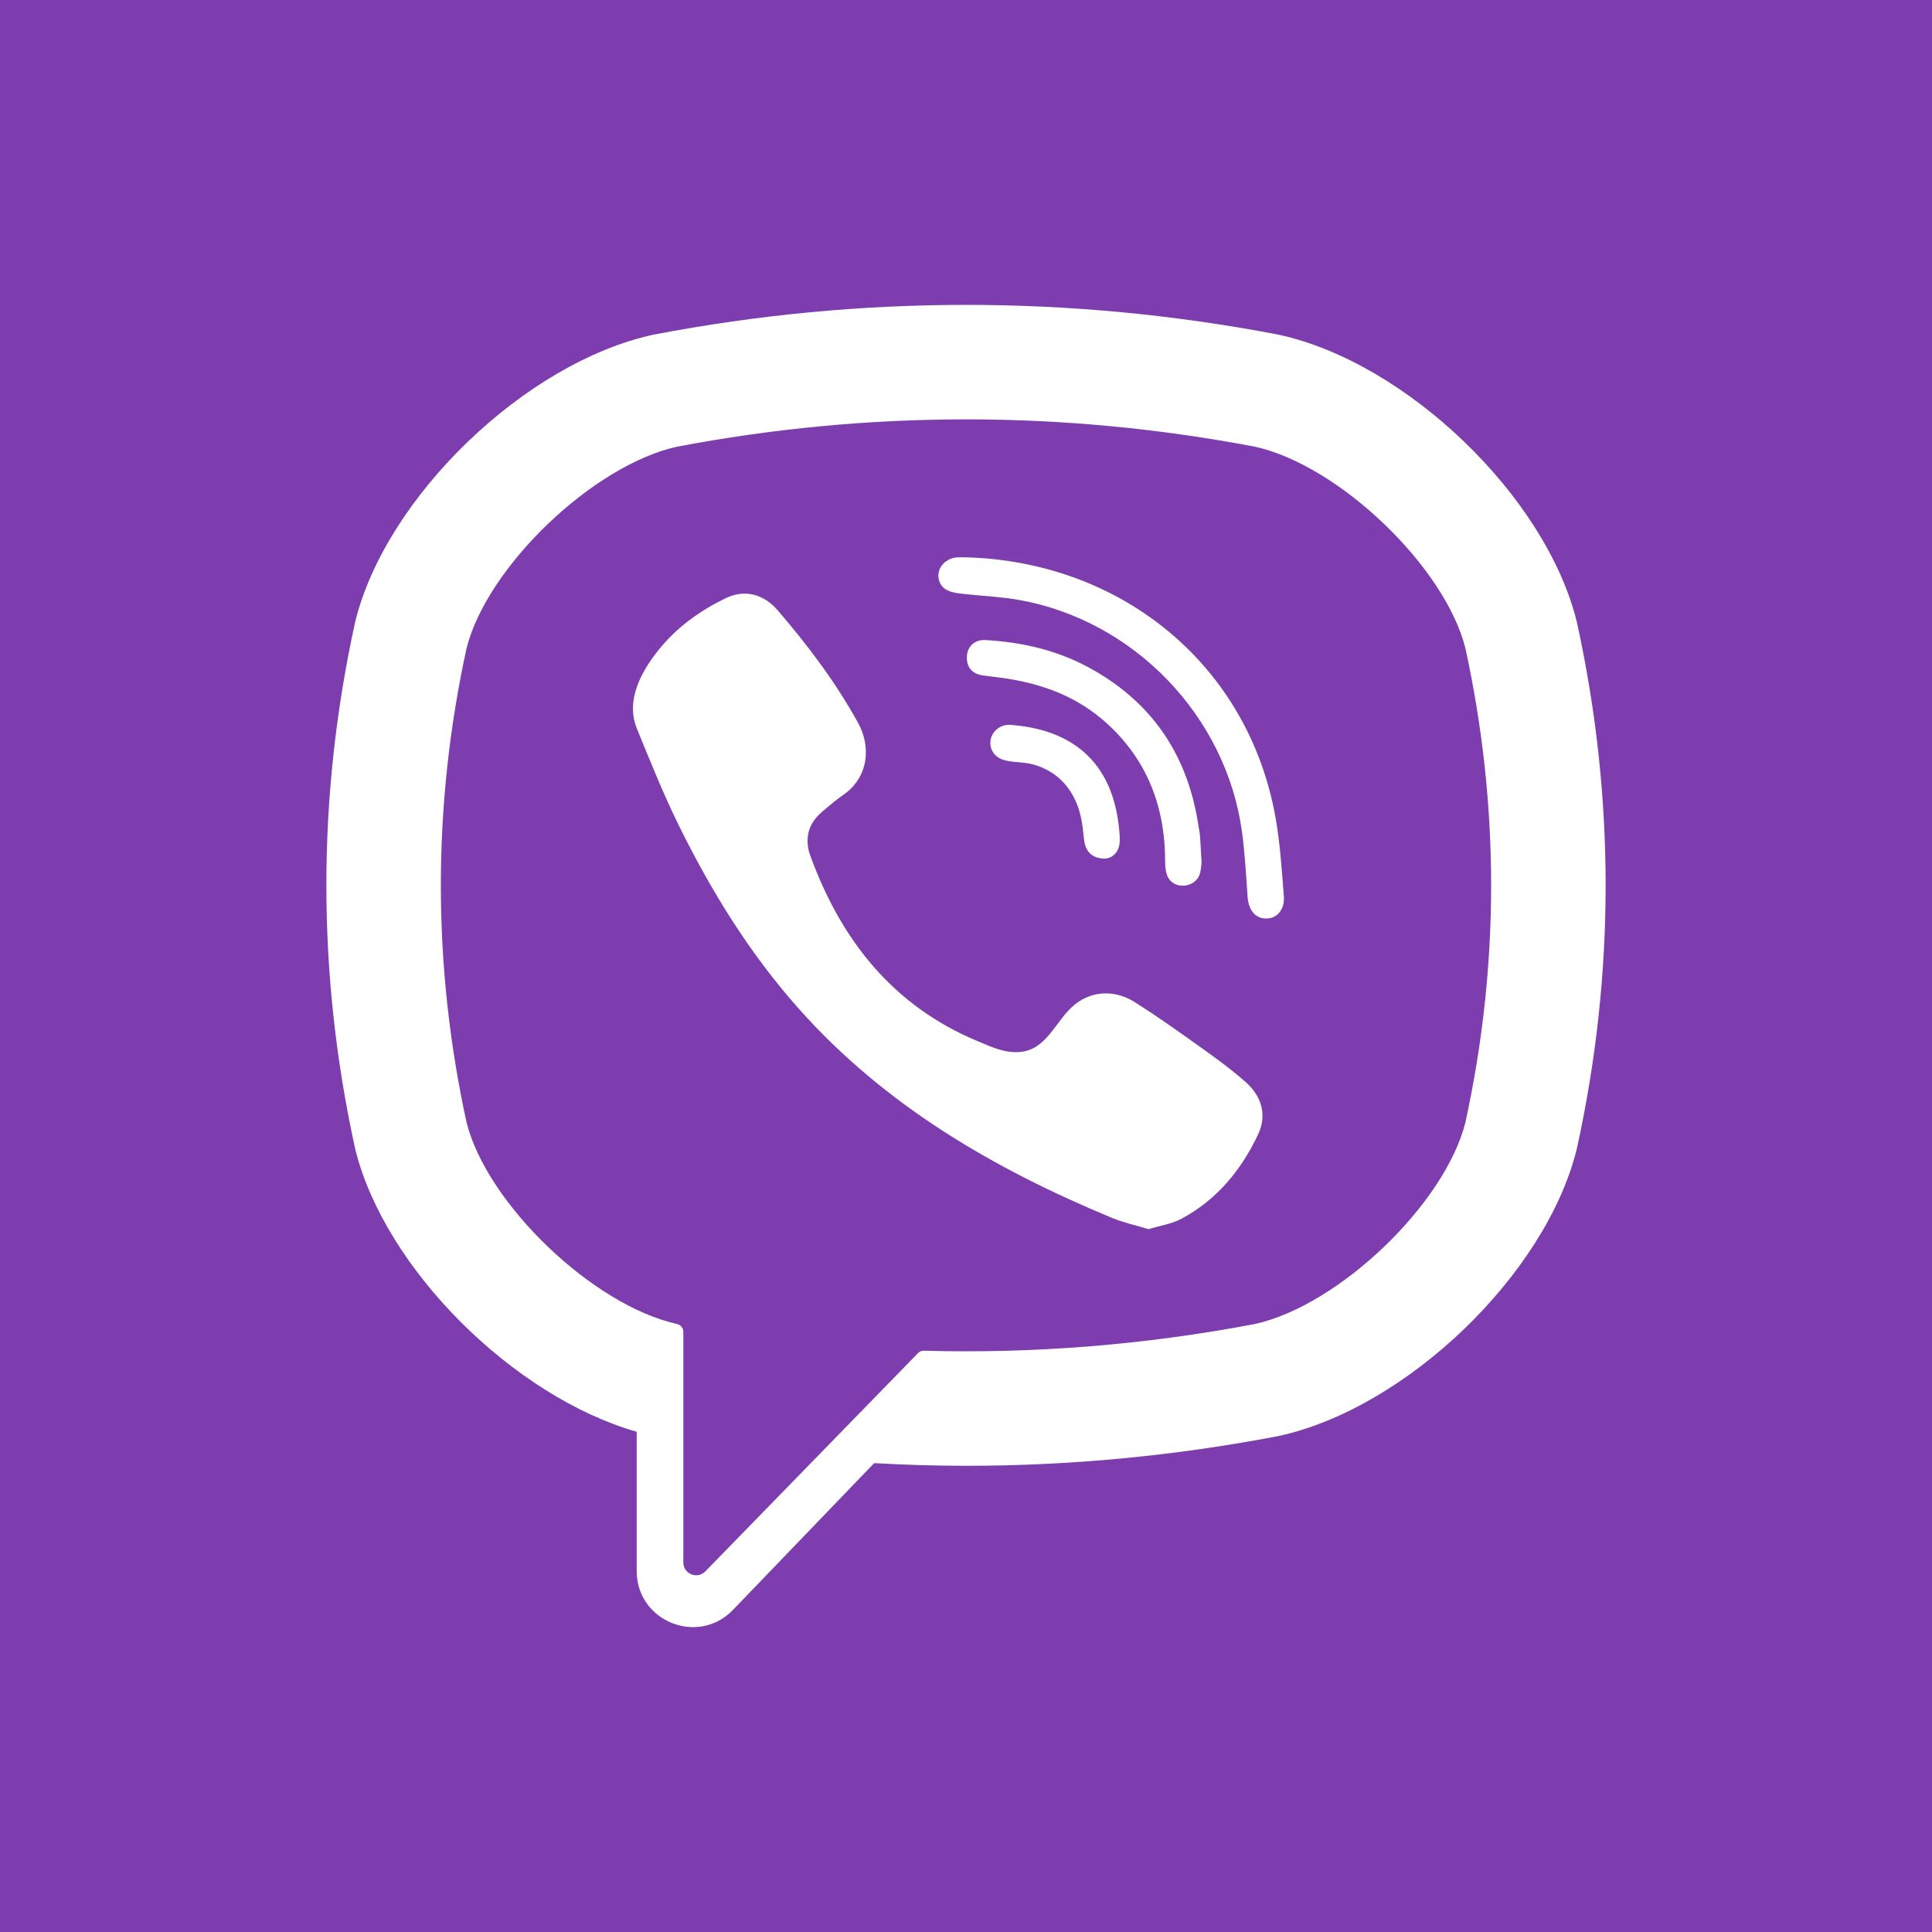
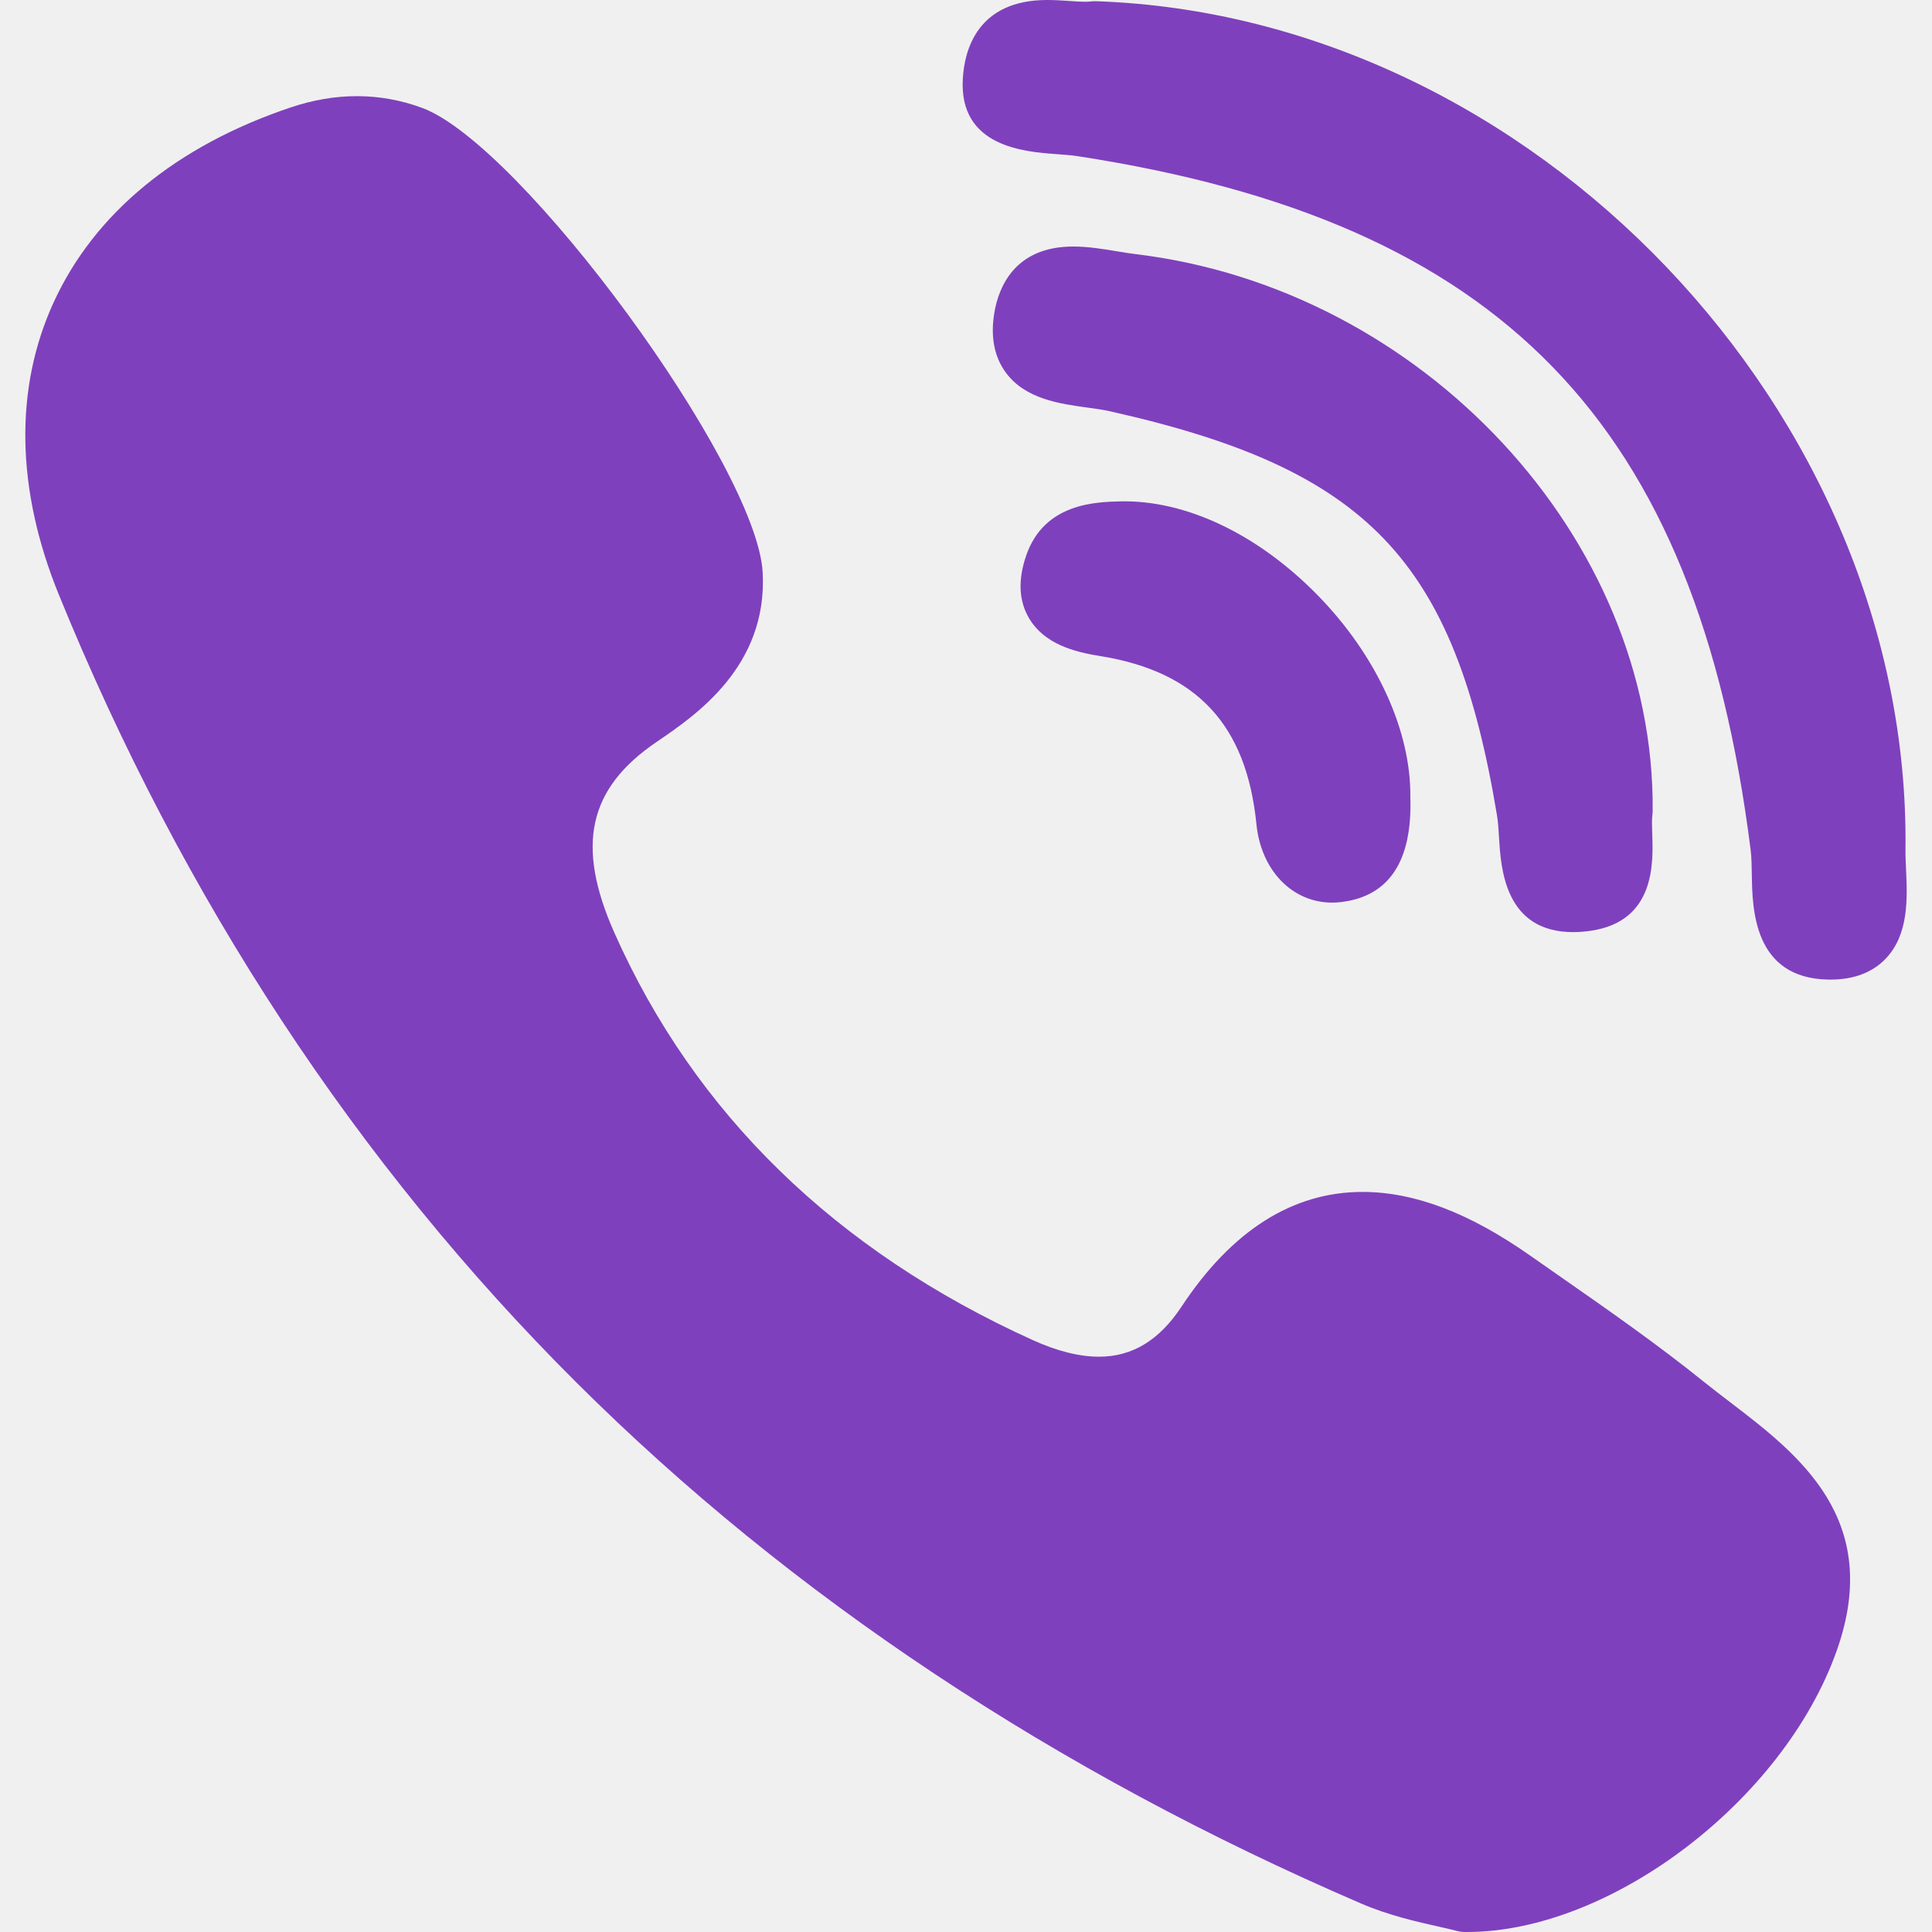
- <svg xmlns="http://www.w3.org/2000/svg" version="1.1" id="Capa_1" x="0px" y="0px" viewBox="0 0 455.731 455.731" style="enable-background:new 0 0 455.731 455.731;" xml:space="preserve">
+ <svg xmlns="http://www.w3.org/2000/svg" version="1.1" id="Layer_1" x="0px" y="0px" viewBox="0 0 512.002 512.002" style="enable-background:new 0 0 512.002 512.002;" xml:space="preserve">
  <g>
-     <rect x="0" y="0" style="fill:#7D3DAF;" width="455.731" height="455.731" />
-     <g>
-       <path style="fill:#FFFFFF;" d="M371.996,146.901l-0.09-0.36c-7.28-29.43-40.1-61.01-70.24-67.58l-0.34-0.07    c-48.75-9.3-98.18-9.3-146.92,0l-0.35,0.07c-30.13,6.57-62.95,38.15-70.24,67.58l-0.08,0.36c-9,41.1-9,82.78,0,123.88l0.08,0.36    c6.979,28.174,37.355,58.303,66.37,66.589v32.852c0,11.89,14.49,17.73,22.73,9.15l33.285-34.599    c7.219,0.404,14.442,0.629,21.665,0.629c24.54,0,49.09-2.32,73.46-6.97l0.34-0.07c30.14-6.57,62.96-38.15,70.24-67.58l0.09-0.36    C380.996,229.681,380.996,188.001,371.996,146.901z M345.656,264.821c-4.86,19.2-29.78,43.07-49.58,47.48    c-25.921,4.929-52.047,7.036-78.147,6.313c-0.519-0.014-1.018,0.187-1.38,0.559c-3.704,3.802-24.303,24.948-24.303,24.948    l-25.85,26.53c-1.89,1.97-5.21,0.63-5.21-2.09v-54.422c0-0.899-0.642-1.663-1.525-1.836c-0.005-0.001-0.01-0.002-0.015-0.003    c-19.8-4.41-44.71-28.28-49.58-47.48c-8.1-37.15-8.1-74.81,0-111.96c4.87-19.2,29.78-43.07,49.58-47.48    c45.27-8.61,91.17-8.61,136.43,0c19.81,4.41,44.72,28.28,49.58,47.48C353.765,190.011,353.765,227.671,345.656,264.821z" />
-       <path style="fill:#FFFFFF;" d="M270.937,289.942c-3.044-0.924-5.945-1.545-8.639-2.663    c-27.916-11.582-53.608-26.524-73.959-49.429c-11.573-13.025-20.631-27.73-28.288-43.292c-3.631-7.38-6.691-15.049-9.81-22.668    c-2.844-6.948,1.345-14.126,5.756-19.361c4.139-4.913,9.465-8.673,15.233-11.444c4.502-2.163,8.943-0.916,12.231,2.9    c7.108,8.25,13.637,16.922,18.924,26.485c3.251,5.882,2.359,13.072-3.533,17.075c-1.432,0.973-2.737,2.115-4.071,3.214    c-1.17,0.963-2.271,1.936-3.073,3.24c-1.466,2.386-1.536,5.2-0.592,7.794c7.266,19.968,19.513,35.495,39.611,43.858    c3.216,1.338,6.446,2.896,10.151,2.464c6.205-0.725,8.214-7.531,12.562-11.087c4.25-3.475,9.681-3.521,14.259-0.624    c4.579,2.898,9.018,6.009,13.43,9.153c4.331,3.086,8.643,6.105,12.638,9.623c3.841,3.383,5.164,7.821,3.001,12.412    c-3.96,8.408-9.722,15.403-18.034,19.868C276.387,288.719,273.584,289.127,270.937,289.942    C267.893,289.017,273.584,289.127,270.937,289.942z" />
-       <path style="fill:#FFFFFF;" d="M227.942,131.471c36.515,1.023,66.506,25.256,72.933,61.356c1.095,6.151,1.485,12.44,1.972,18.683    c0.205,2.626-1.282,5.121-4.116,5.155c-2.927,0.035-4.244-2.414-4.434-5.039c-0.376-5.196-0.637-10.415-1.353-15.568    c-3.78-27.201-25.47-49.705-52.545-54.534c-4.074-0.727-8.244-0.918-12.371-1.351c-2.609-0.274-6.026-0.432-6.604-3.675    c-0.485-2.719,1.81-4.884,4.399-5.023C226.527,131.436,227.235,131.468,227.942,131.471    C264.457,132.494,227.235,131.468,227.942,131.471z" />
-       <path style="fill:#FFFFFF;" d="M283.434,203.407c-0.06,0.456-0.092,1.528-0.359,2.538c-0.969,3.666-6.527,4.125-7.807,0.425    c-0.379-1.098-0.436-2.347-0.438-3.529c-0.013-7.734-1.694-15.46-5.594-22.189c-4.009-6.916-10.134-12.73-17.318-16.248    c-4.344-2.127-9.042-3.449-13.803-4.237c-2.081-0.344-4.184-0.553-6.275-0.844c-2.534-0.352-3.887-1.967-3.767-4.464    c0.112-2.34,1.822-4.023,4.372-3.879c8.38,0.476,16.474,2.287,23.924,6.232c15.15,8.023,23.804,20.687,26.33,37.597    c0.114,0.766,0.298,1.525,0.356,2.294C283.198,199.002,283.288,200.903,283.434,203.407    C283.374,203.863,283.288,200.903,283.434,203.407z" />
-       <path style="fill:#FFFFFF;" d="M260.722,202.523c-3.055,0.055-4.69-1.636-5.005-4.437c-0.219-1.953-0.392-3.932-0.858-5.832    c-0.918-3.742-2.907-7.21-6.055-9.503c-1.486-1.083-3.17-1.872-4.934-2.381c-2.241-0.647-4.568-0.469-6.804-1.017    c-2.428-0.595-3.771-2.561-3.389-4.839c0.347-2.073,2.364-3.691,4.629-3.527c14.157,1.022,24.275,8.341,25.719,25.007    c0.102,1.176,0.222,2.419-0.039,3.544C263.539,201.464,262.113,202.429,260.722,202.523    C257.667,202.578,262.113,202.429,260.722,202.523z" />
-     </g>
+     <path style="fill:#7F40BD;" d="M437.976,214.854c0.615-72.186-60.866-138.361-137.051-147.512c-1.515-0.18-3.166-0.453-4.913-0.743   c-3.772-0.625-7.672-1.267-11.607-1.267c-15.614,0-19.788,10.968-20.887,17.51c-1.069,6.36-0.049,11.701,3.024,15.882   c5.171,7.031,14.269,8.279,21.577,9.28c2.142,0.296,4.163,0.571,5.855,0.951c68.449,15.295,91.497,39.341,102.761,107.208   c0.275,1.658,0.399,3.702,0.531,5.869c0.491,8.113,1.515,24.991,19.661,24.991h0.002c1.511,0,3.134-0.13,4.824-0.388   c16.898-2.568,16.368-17.996,16.114-25.409c-0.072-2.088-0.14-4.063,0.037-5.376C437.95,215.519,437.974,215.186,437.976,214.854z" />
+     <path style="fill:#7F40BD;" d="M279.974,40.846c2.027,0.146,3.947,0.286,5.545,0.531c112.4,17.286,164.091,70.54,178.416,183.819   c0.243,1.926,0.281,4.274,0.321,6.761c0.143,8.85,0.437,27.262,20.21,27.643l0.614,0.006c6.201,0,11.134-1.87,14.662-5.562   c6.155-6.438,5.726-16.002,5.379-23.689c-0.084-1.886-0.165-3.662-0.145-5.217C506.405,109.283,406.12,4.226,290.369,0.32   c-0.48-0.016-0.938,0.01-1.401,0.075c-0.227,0.033-0.649,0.075-1.371,0.075c-1.154,0-2.574-0.1-4.08-0.202   C281.696,0.143,279.632,0,277.54,0c-18.434,0-21.938,13.102-22.386,20.912C254.12,38.963,271.582,40.233,279.974,40.846z" />
+     <path style="fill:#7F40BD;" d="M458.511,371.602c-2.39-1.825-4.861-3.714-7.174-5.578c-12.272-9.876-25.328-18.979-37.955-27.783   c-2.62-1.825-5.241-3.652-7.852-5.484c-16.174-11.361-30.715-16.882-44.453-16.882c-18.504,0-34.636,10.224-47.951,30.384   c-5.899,8.938-13.056,13.283-21.876,13.283c-5.215,0-11.142-1.488-17.612-4.425c-52.207-23.674-89.486-59.972-110.803-107.886   c-10.305-23.158-6.964-38.295,11.172-50.615c10.299-6.99,29.469-20.003,28.111-44.922c-1.538-28.298-63.976-113.445-90.284-123.115   c-11.138-4.096-22.841-4.134-34.846-0.095C46.744,38.651,25.041,56.506,14.219,80.115c-10.458,22.813-9.986,49.599,1.366,77.463   C48.401,238.14,94.538,308.38,152.72,366.342c56.95,56.74,126.946,103.217,208.042,138.137c7.31,3.145,14.977,4.861,20.575,6.112   c1.908,0.429,3.555,0.795,4.756,1.124c0.66,0.18,1.34,0.277,2.023,0.283l0.641,0.003c0.002,0,0,0,0.003,0   c38.142,0,83.941-34.854,98.007-74.59C499.09,402.618,476.59,385.42,458.511,371.602z" />
+     <path style="fill:#7F40BD;" d="M296.845,132.872c-6.53,0.165-20.121,0.502-24.889,14.344c-2.231,6.468-1.964,12.084,0.795,16.692   c4.048,6.761,11.805,8.833,18.86,9.97c25.586,4.106,38.726,18.254,41.354,44.522c1.221,12.248,9.469,20.801,20.059,20.801h0.002   c0.782,0,1.582-0.046,2.379-0.143c12.736-1.515,18.911-10.873,18.353-27.81c0.204-17.677-9.047-37.745-24.781-53.73   C333.187,141.484,314.156,132.454,296.845,132.872z" />
  </g>
  <g>
</g>
  <g>
</g>
  <g>
</g>
  <g>
</g>
  <g>
</g>
  <g>
</g>
  <g>
</g>
  <g>
</g>
  <g>
</g>
  <g>
</g>
  <g>
</g>
  <g>
</g>
  <g>
</g>
  <g>
</g>
  <g>
</g>
</svg>
